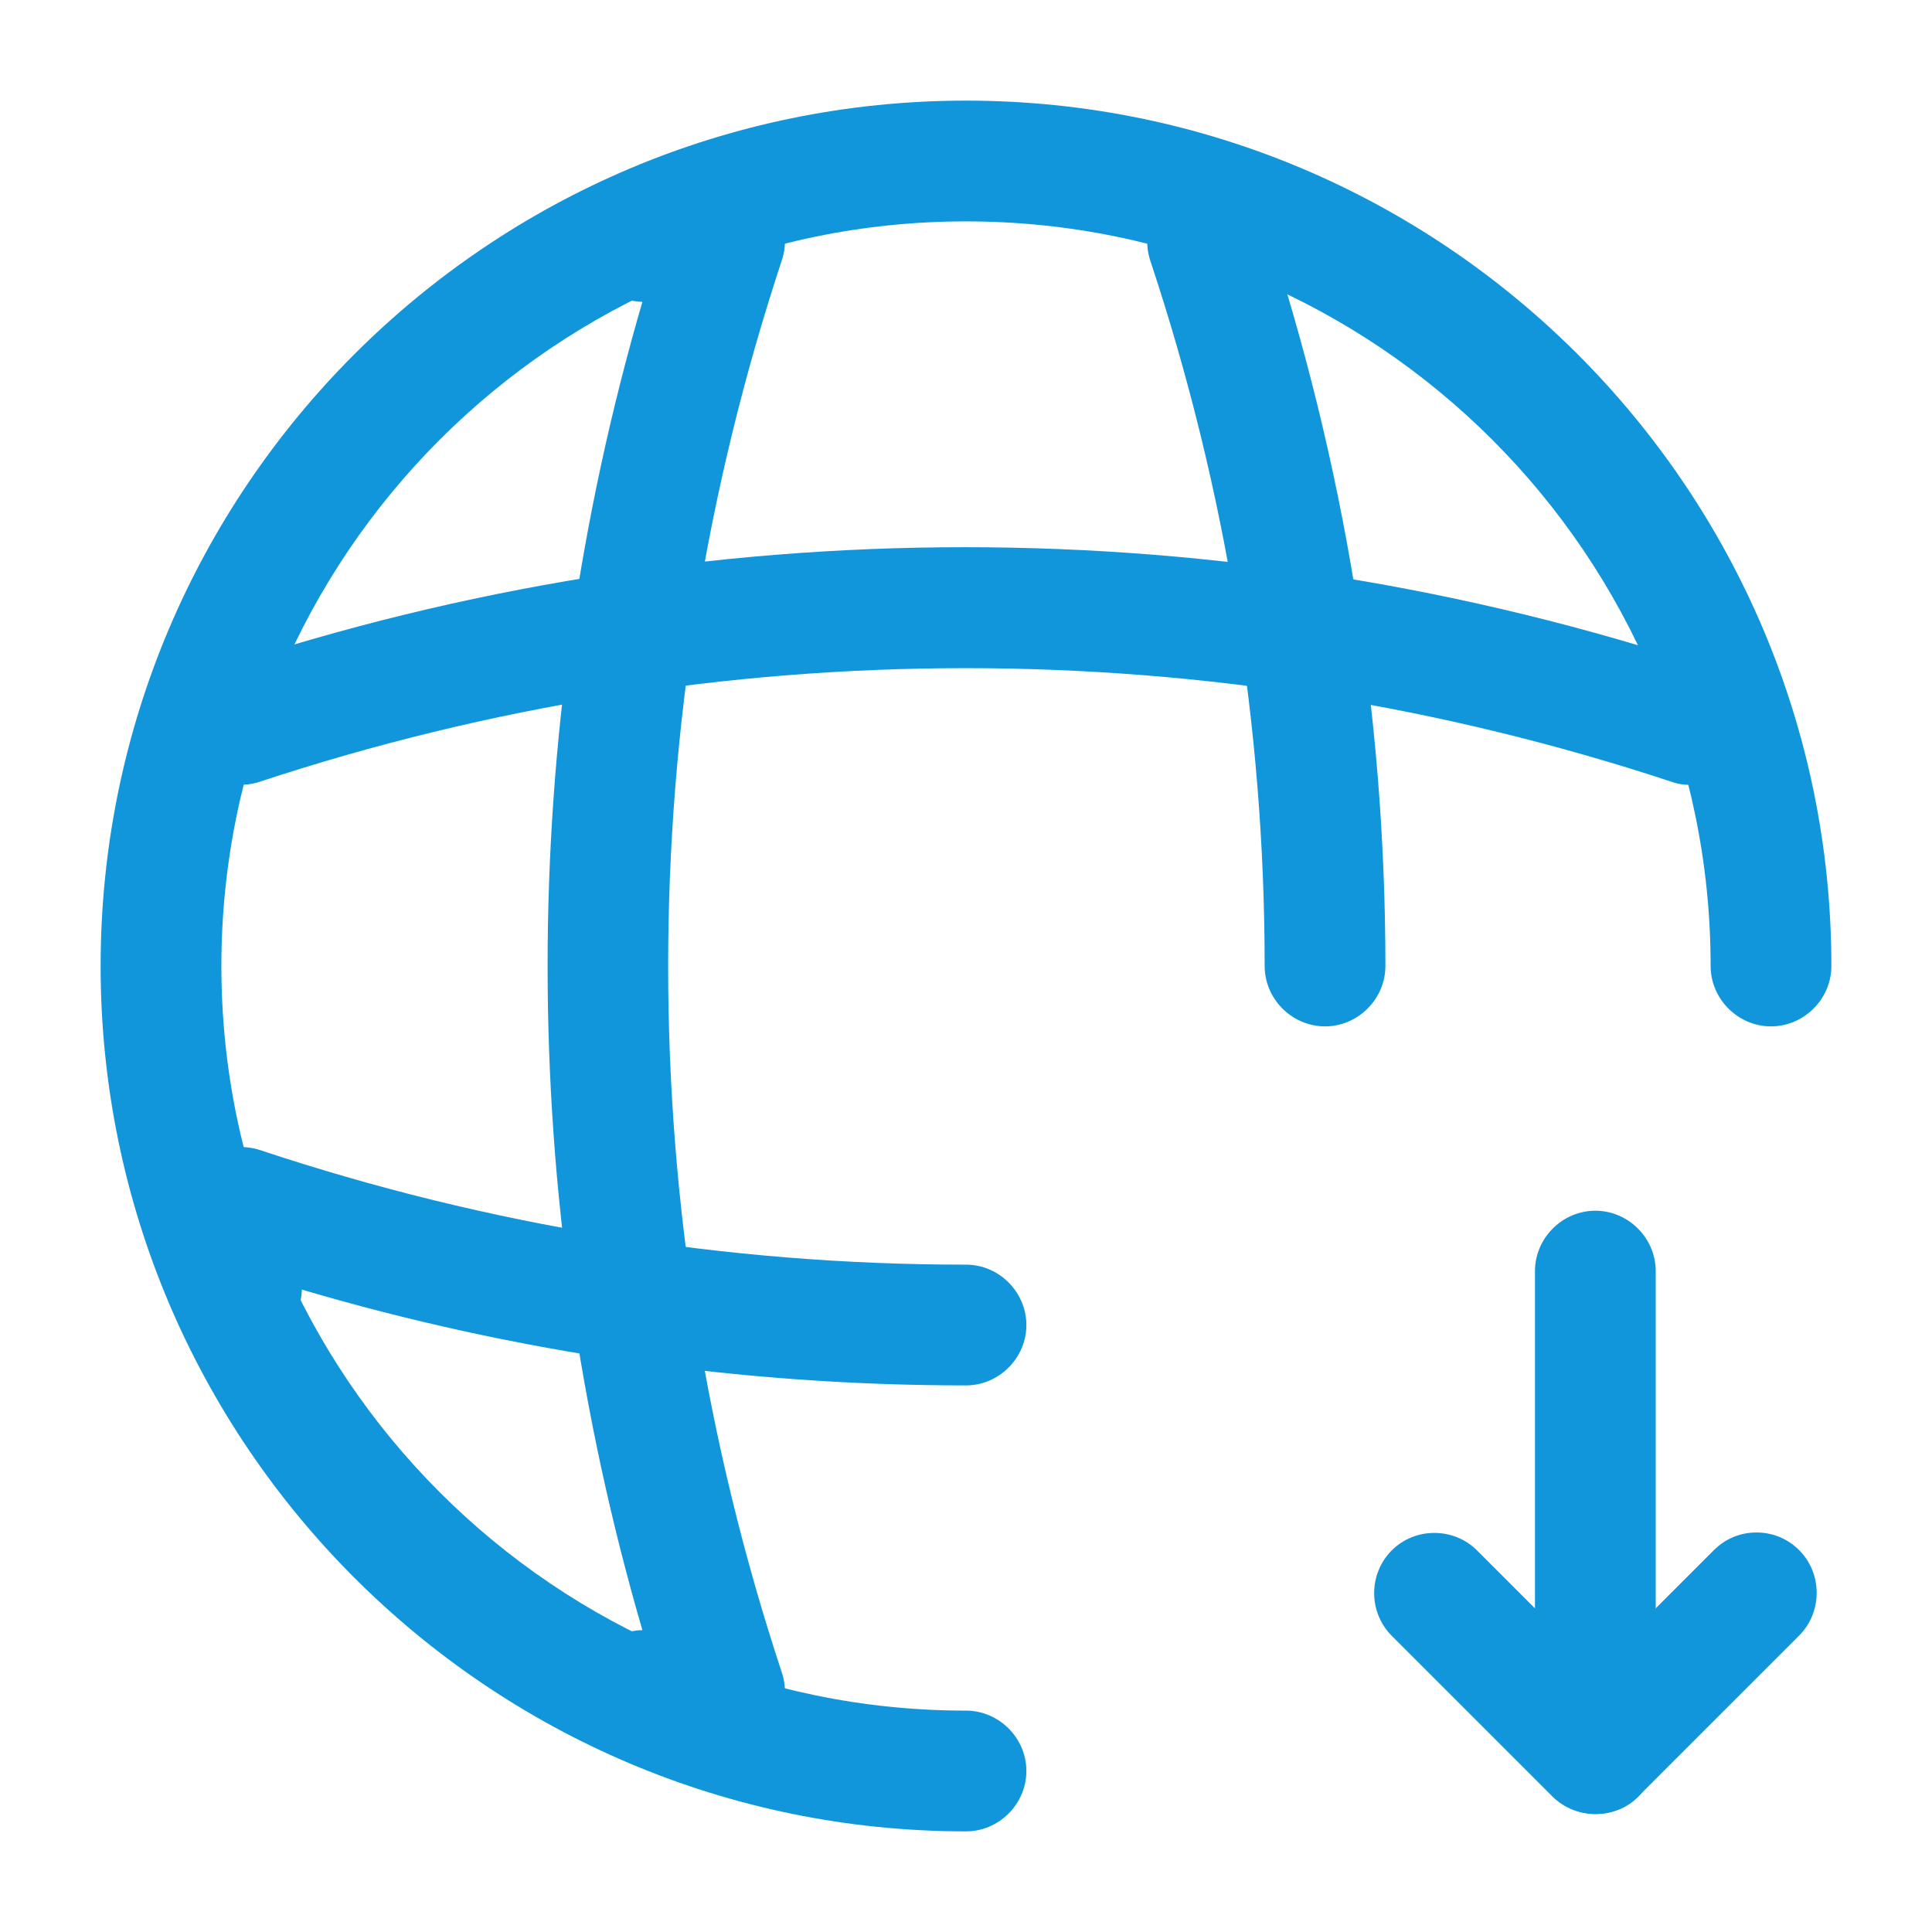
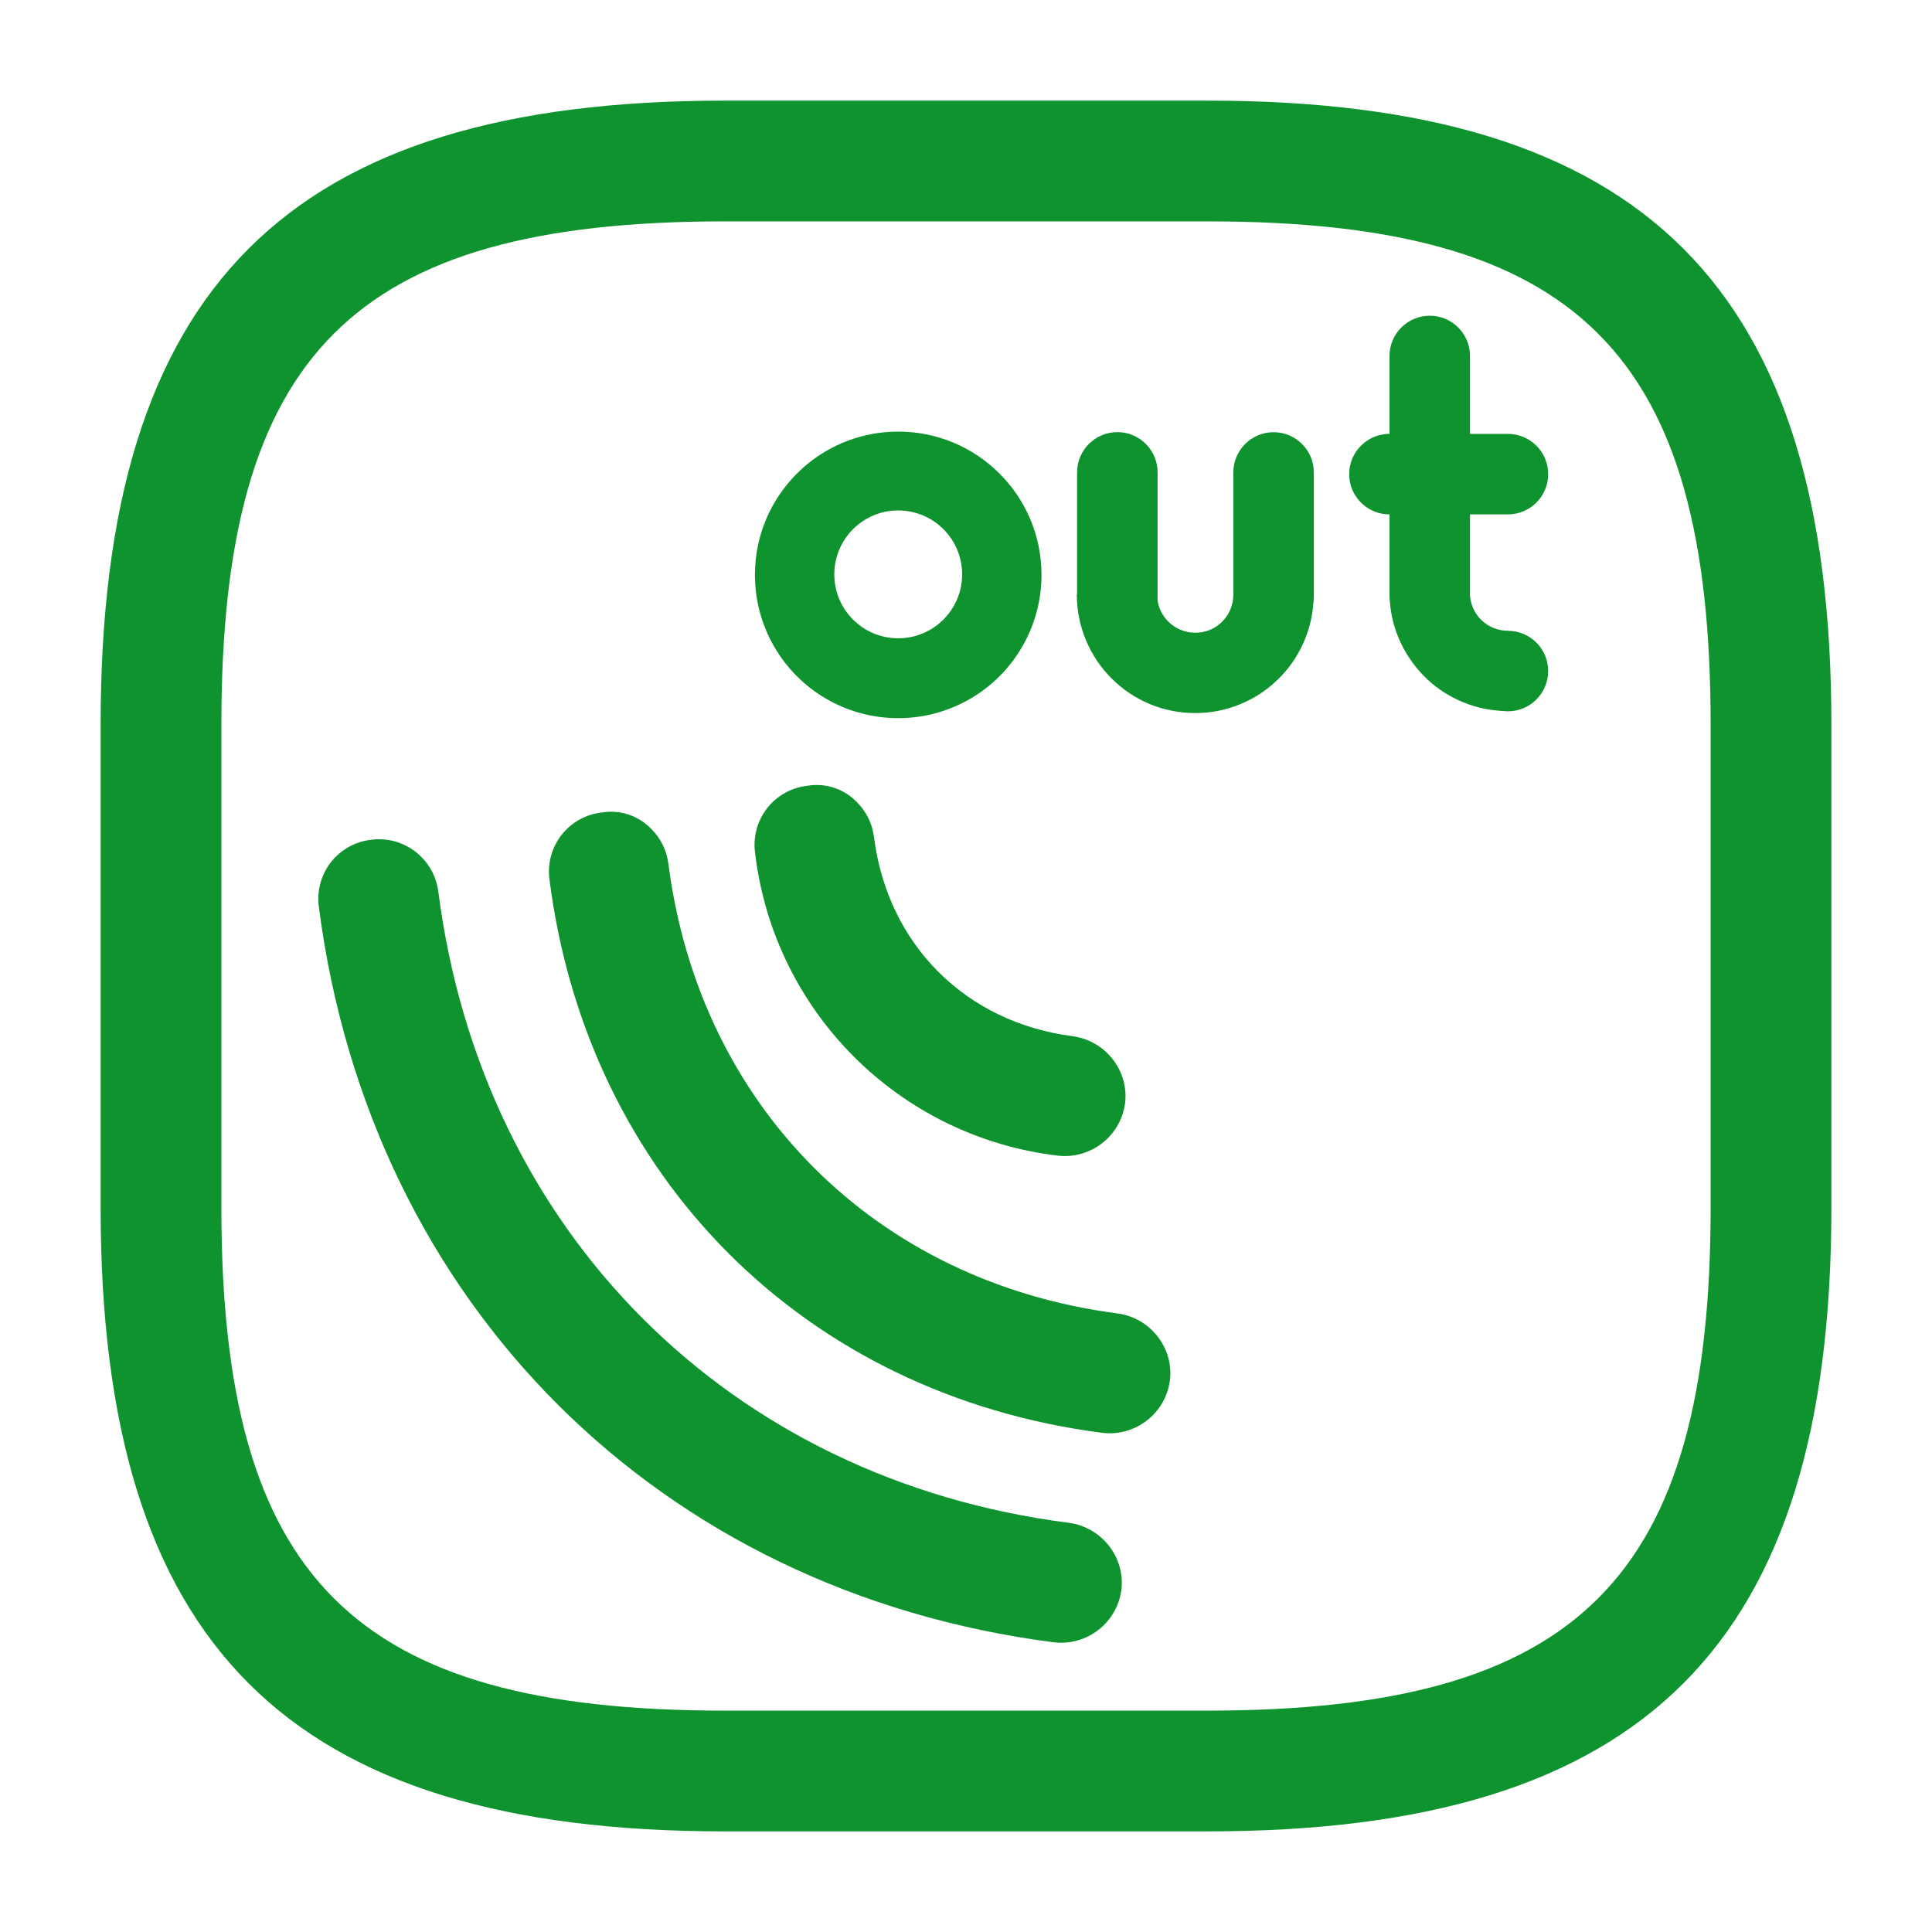
<svg xmlns="http://www.w3.org/2000/svg" class="icon" viewBox="0 0 1024 1024" version="1.1" width="32" height="32">
-   <path d="M512 970.667C258.987 970.667 53.333 765.013 53.333 512S258.987 53.333 512 53.333 970.667 258.987 970.667 512c0 17.493-14.507 32-32 32s-32-14.507-32-32c0-217.6-177.067-394.667-394.667-394.667S117.333 294.4 117.333 512 294.4 906.667 512 906.667c17.493 0 32 14.507 32 32s-14.507 32-32 32z" fill="#1296db" />
-   <path d="M384 928H341.333c-17.493 0-32-14.507-32-32s13.653-31.573 31.147-32a1258.24 1258.24 0 0 1 0-704 32.085 32.085 0 0 1-31.147-32c0-17.493 14.507-32 32-32h42.667c10.24 0 20.053 5.12 26.027 13.227 5.973 8.533 7.68 19.2 4.267 29.013a1192.448 1192.448 0 0 0 0 747.947c3.413 9.813 1.707 20.48-4.267 29.013-5.973 8.533-15.787 12.8-26.027 12.8zM702.293 544c-17.493 0-32-14.507-32-32 0-127.147-20.48-253.013-60.587-373.76-5.547-16.64 3.413-34.987 20.053-40.533 16.64-5.547 34.987 3.413 40.533 20.053 42.24 127.147 64 259.84 64 394.24 0 17.493-14.507 32-32 32z" fill="#1296db" />
-   <path d="M512 734.293c-119.467 0-237.653-17.067-352-50.773-0.427 17.067-14.507 31.147-32 31.147s-32-14.507-32-32v-42.667c0-10.24 5.12-20.053 13.227-26.027s19.2-7.68 29.013-4.267c120.747 40.107 246.613 60.587 373.76 60.587 17.493 0 32 14.507 32 32s-14.507 32-32 32zM896 416c-3.413 0-6.827-0.427-10.24-1.707a1192.448 1192.448 0 0 0-747.947 0 32.128 32.128 0 0 1-40.533-20.053c-5.547-16.64 3.413-34.987 20.053-40.533a1250.901 1250.901 0 0 1 788.053 0c16.64 5.547 25.6 23.893 20.053 40.533-3.413 13.227-16.213 21.76-29.44 21.76z" fill="#1296db" />
-   <path d="M845.568 641.707c17.493 0 32 14.507 32 32v256c0 12.8-7.68 24.747-19.627 29.44-11.947 4.693-25.6 2.133-34.987-6.827l-85.333-85.333a32.171 32.171 0 0 1 0-45.227c12.373-12.373 32.853-12.373 45.227 0l30.72 30.72v-178.773c0-17.493 14.507-32 32-32z" fill="#1296db" />
-   <path d="M930.987 812.245c8.107 0 16.213 2.987 22.613 9.387 12.373 12.373 12.373 32.853 0 45.227l-85.333 85.333c-12.373 12.373-32.853 12.373-45.227 0a32.171 32.171 0 0 1 0-45.227l85.333-85.333c6.4-6.4 14.507-9.387 22.613-9.387z" fill="#1296db" />
+   <path d="M384 53.333h256c231.68 0 330.667 98.987 330.667 330.667v256c0 231.68-98.987 330.667-330.667 330.667H384c-231.68 0-330.667-98.987-330.667-330.667V384c0-231.68 98.987-330.667 330.667-330.667z m256 853.333c196.693 0 266.667-69.973 266.667-266.667V384c0-196.693-69.973-266.667-266.667-266.667H384C187.307 117.333 117.333 187.307 117.333 384v256c0 196.693 69.973 266.667 266.667 266.667h256z" fill="#0e932e" />
+   <path d="M570.88 315.136V250.368a21.333 21.333 0 0 1 42.667 0v64.768a21.333 21.333 0 0 1-42.667 0zM653.696 315.179V250.411a21.333 21.333 0 0 1 42.667 0v64.768a21.333 21.333 0 0 1-42.667 0zM779.136 188.672v125.525a21.333 21.333 0 0 1-42.667 0V188.672a21.333 21.333 0 0 1 42.667 0z" fill="#0e932e" />
+   <path d="M799.232 272.64H736.427a21.333 21.333 0 0 1 0-42.667h62.805a21.333 21.333 0 0 1 0 42.667zM799.189 334.336h0.043a21.333 21.333 0 0 1 0 42.667 21.333 21.333 0 0 1 0-42.667zM614.827 322.901q-1.536-3.712-1.536-7.723h-42.539q0 12.501 4.779 24.021a62.08 62.08 0 0 0 13.611 20.352q8.789 8.832 20.352 13.653 11.52 4.736 24.021 4.736 12.459 0 24.021-4.779 11.52-4.779 20.352-13.611l1.664-1.707q7.637-8.235 11.947-18.645 4.779-11.52 4.779-24.021h-42.581q0 4.011-1.536 7.723a20.011 20.011 0 0 1-18.645 12.459q-4.011 0-7.723-1.536a20.011 20.011 0 0 1-10.965-10.923zM552.021 304.427a75.947 75.947 0 1 1-151.893 0 75.947 75.947 0 0 1 151.893 0z m-42.069 0a33.877 33.877 0 1 0-67.755 0 33.877 33.877 0 0 0 67.755 0z" fill="#0e932e" />
+   <path d="M736.469 314.069h42.581q0 4.053 1.536 7.765a20.011 20.011 0 0 0 18.645 12.459v42.581q-12.459 0-24.021-4.779-10.411-4.352-18.645-11.947l-1.707-1.707a63.915 63.915 0 0 1-13.611-20.352 62.165 62.165 0 0 1-4.779-24.021z" fill="#0e932e" />
+   <path d="M223.275 454.144c4.864 4.821 8.149 11.179 9.088 18.731 23.211 180.096 154.453 311.339 334.251 334.251 17.493 2.432 29.867 18.432 27.733 35.627a32.256 32.256 0 0 1-35.541 27.733c-209.707-26.88-362.667-179.797-389.803-389.803a31.488 31.488 0 0 1 27.733-35.584 31.488 31.488 0 0 1 26.539 9.045z" fill="#0e932e" />
+   <path d="M345.216 439.381c4.864 4.821 8.149 11.136 9.088 18.688 16.555 128.213 109.781 221.44 238.037 238.08 17.493 2.389 29.867 18.347 27.733 35.541a32.256 32.256 0 0 1-35.584 27.776c-157.781-20.224-273.067-135.467-293.248-293.248a31.488 31.488 0 0 1 27.733-35.584 29.568 29.568 0 0 1 26.24 8.747z" fill="#0e932e" />
+   <path d="M454.229 425.216c4.821 4.821 8.107 11.136 9.045 18.688 7.253 56.747 48.555 98.048 105.301 105.301 17.493 2.432 29.867 18.389 27.733 35.584a32.256 32.256 0 0 1-35.584 27.733 183.296 183.296 0 0 1-160.512-160.427 31.488 31.488 0 0 1 27.733-35.627 29.568 29.568 0 0 1 26.283 8.747z" fill="#0e932e" />
</svg>
